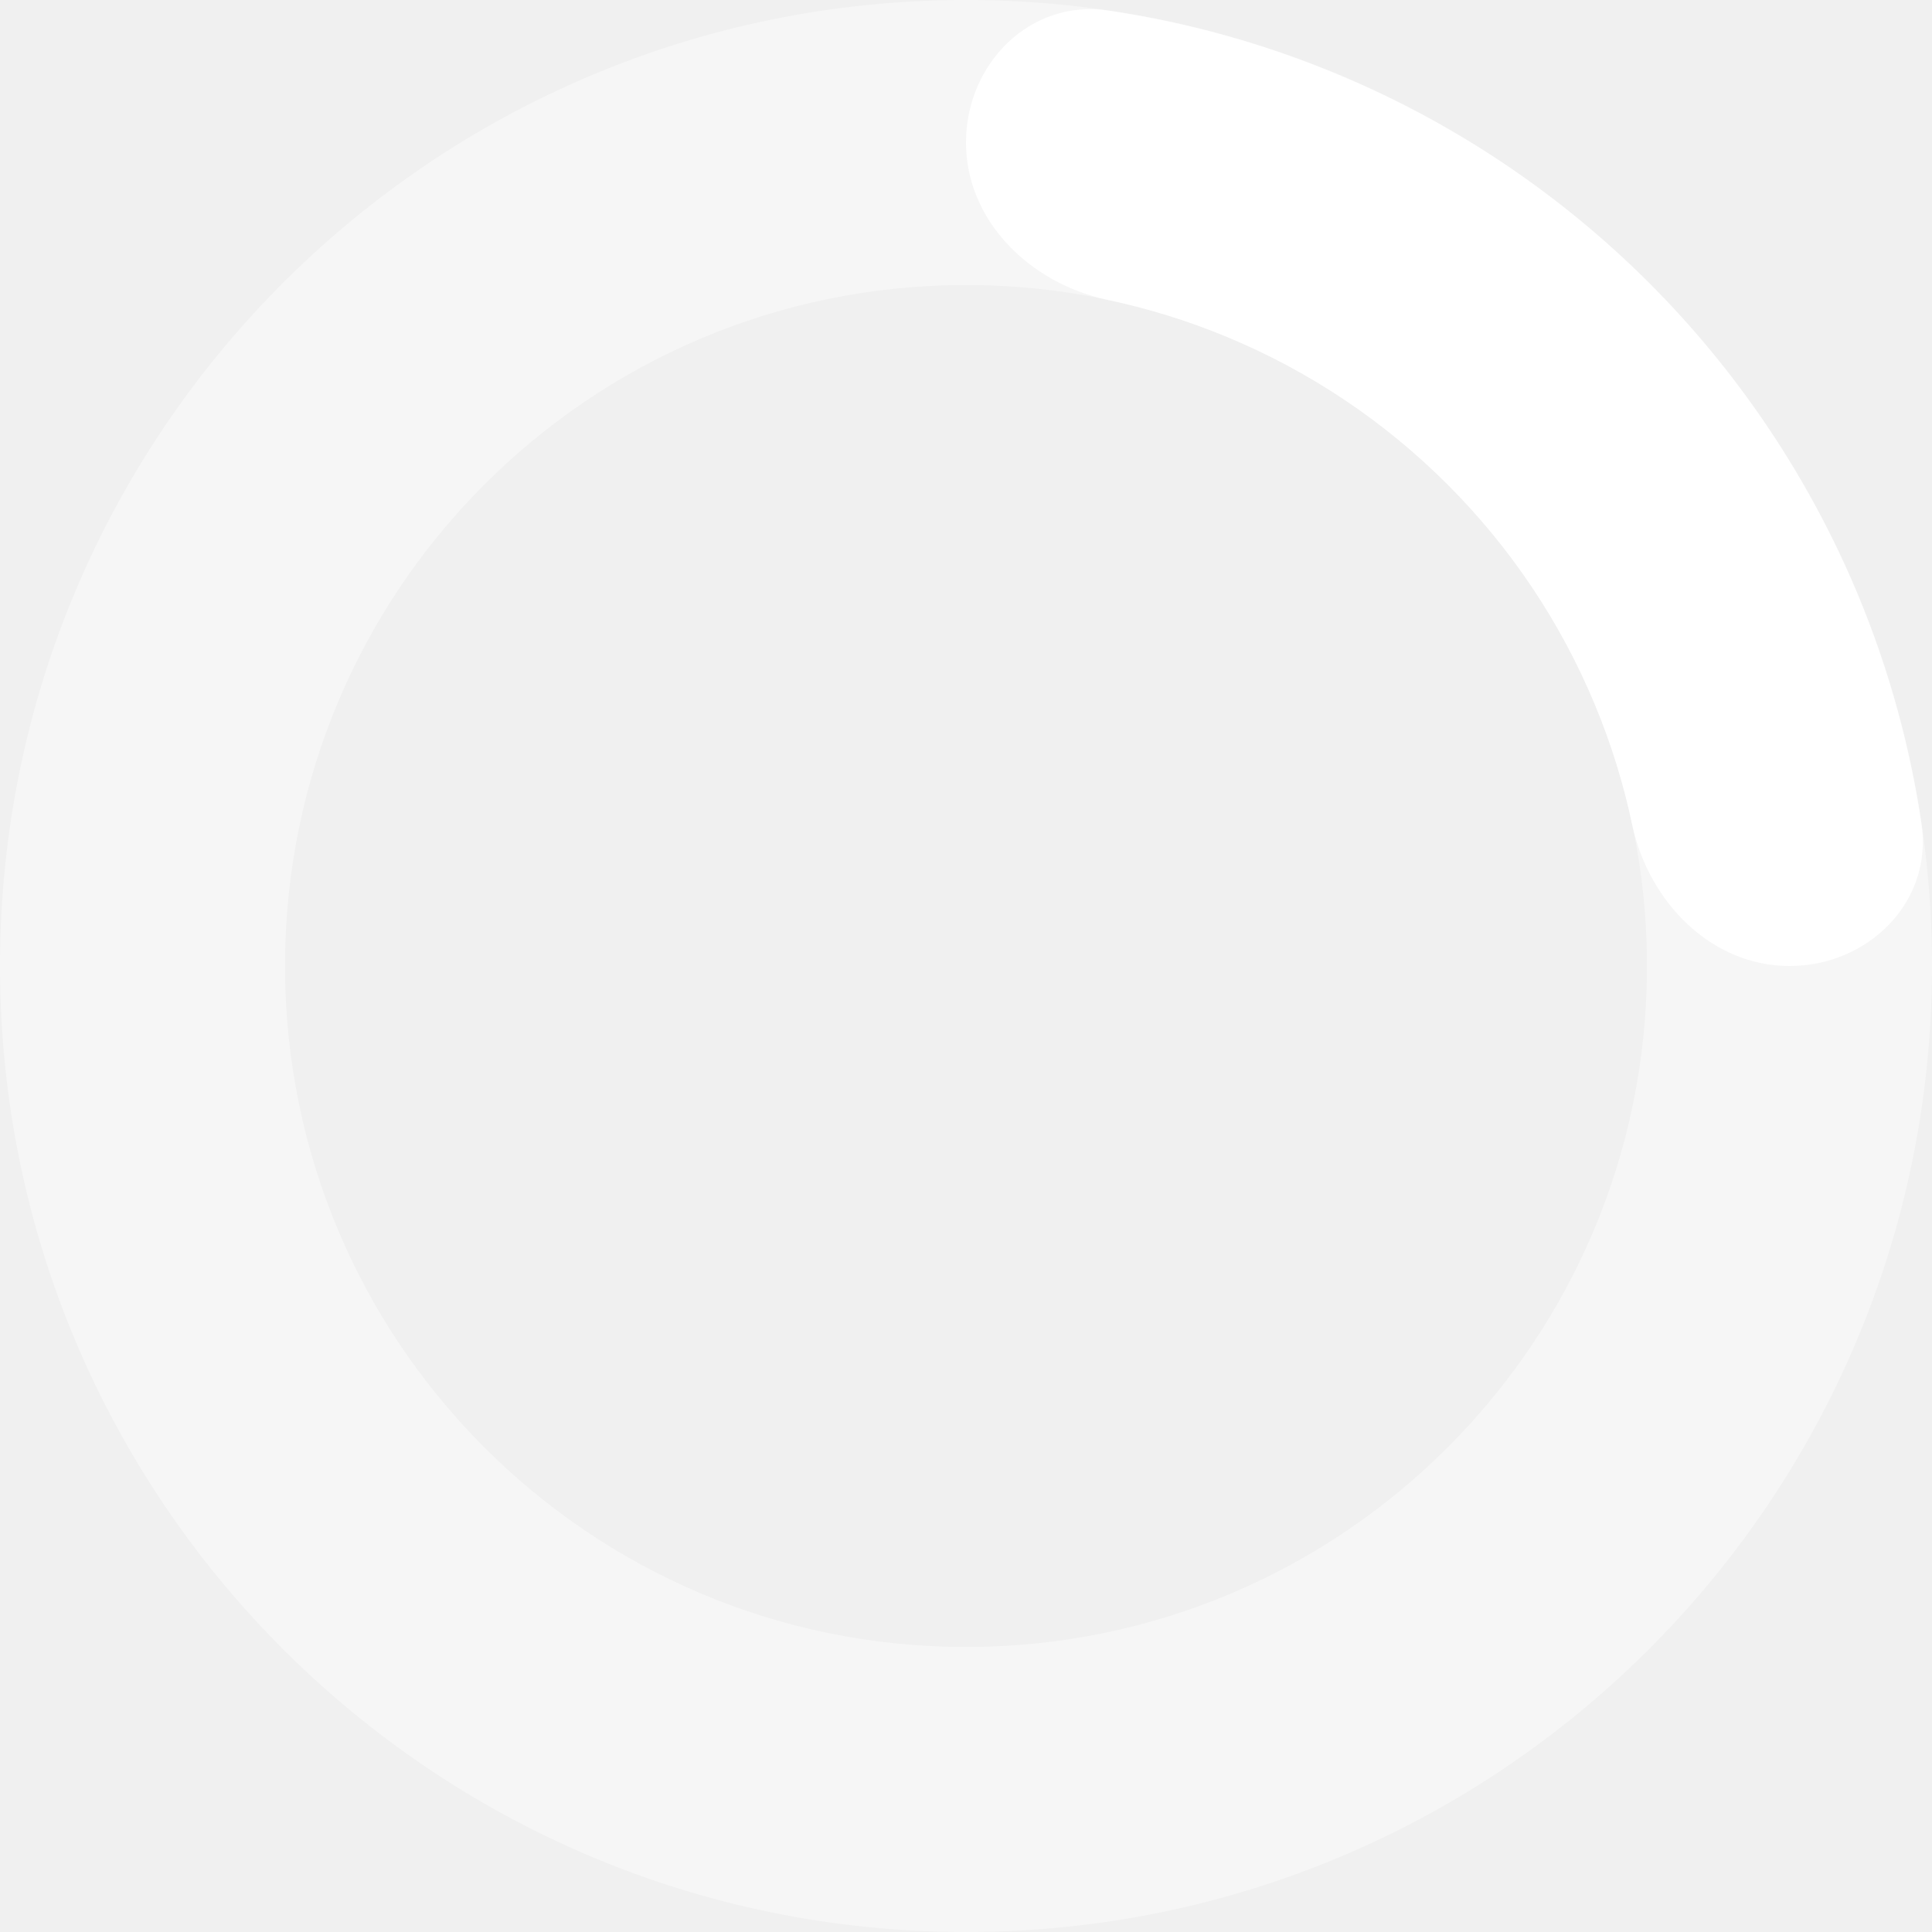
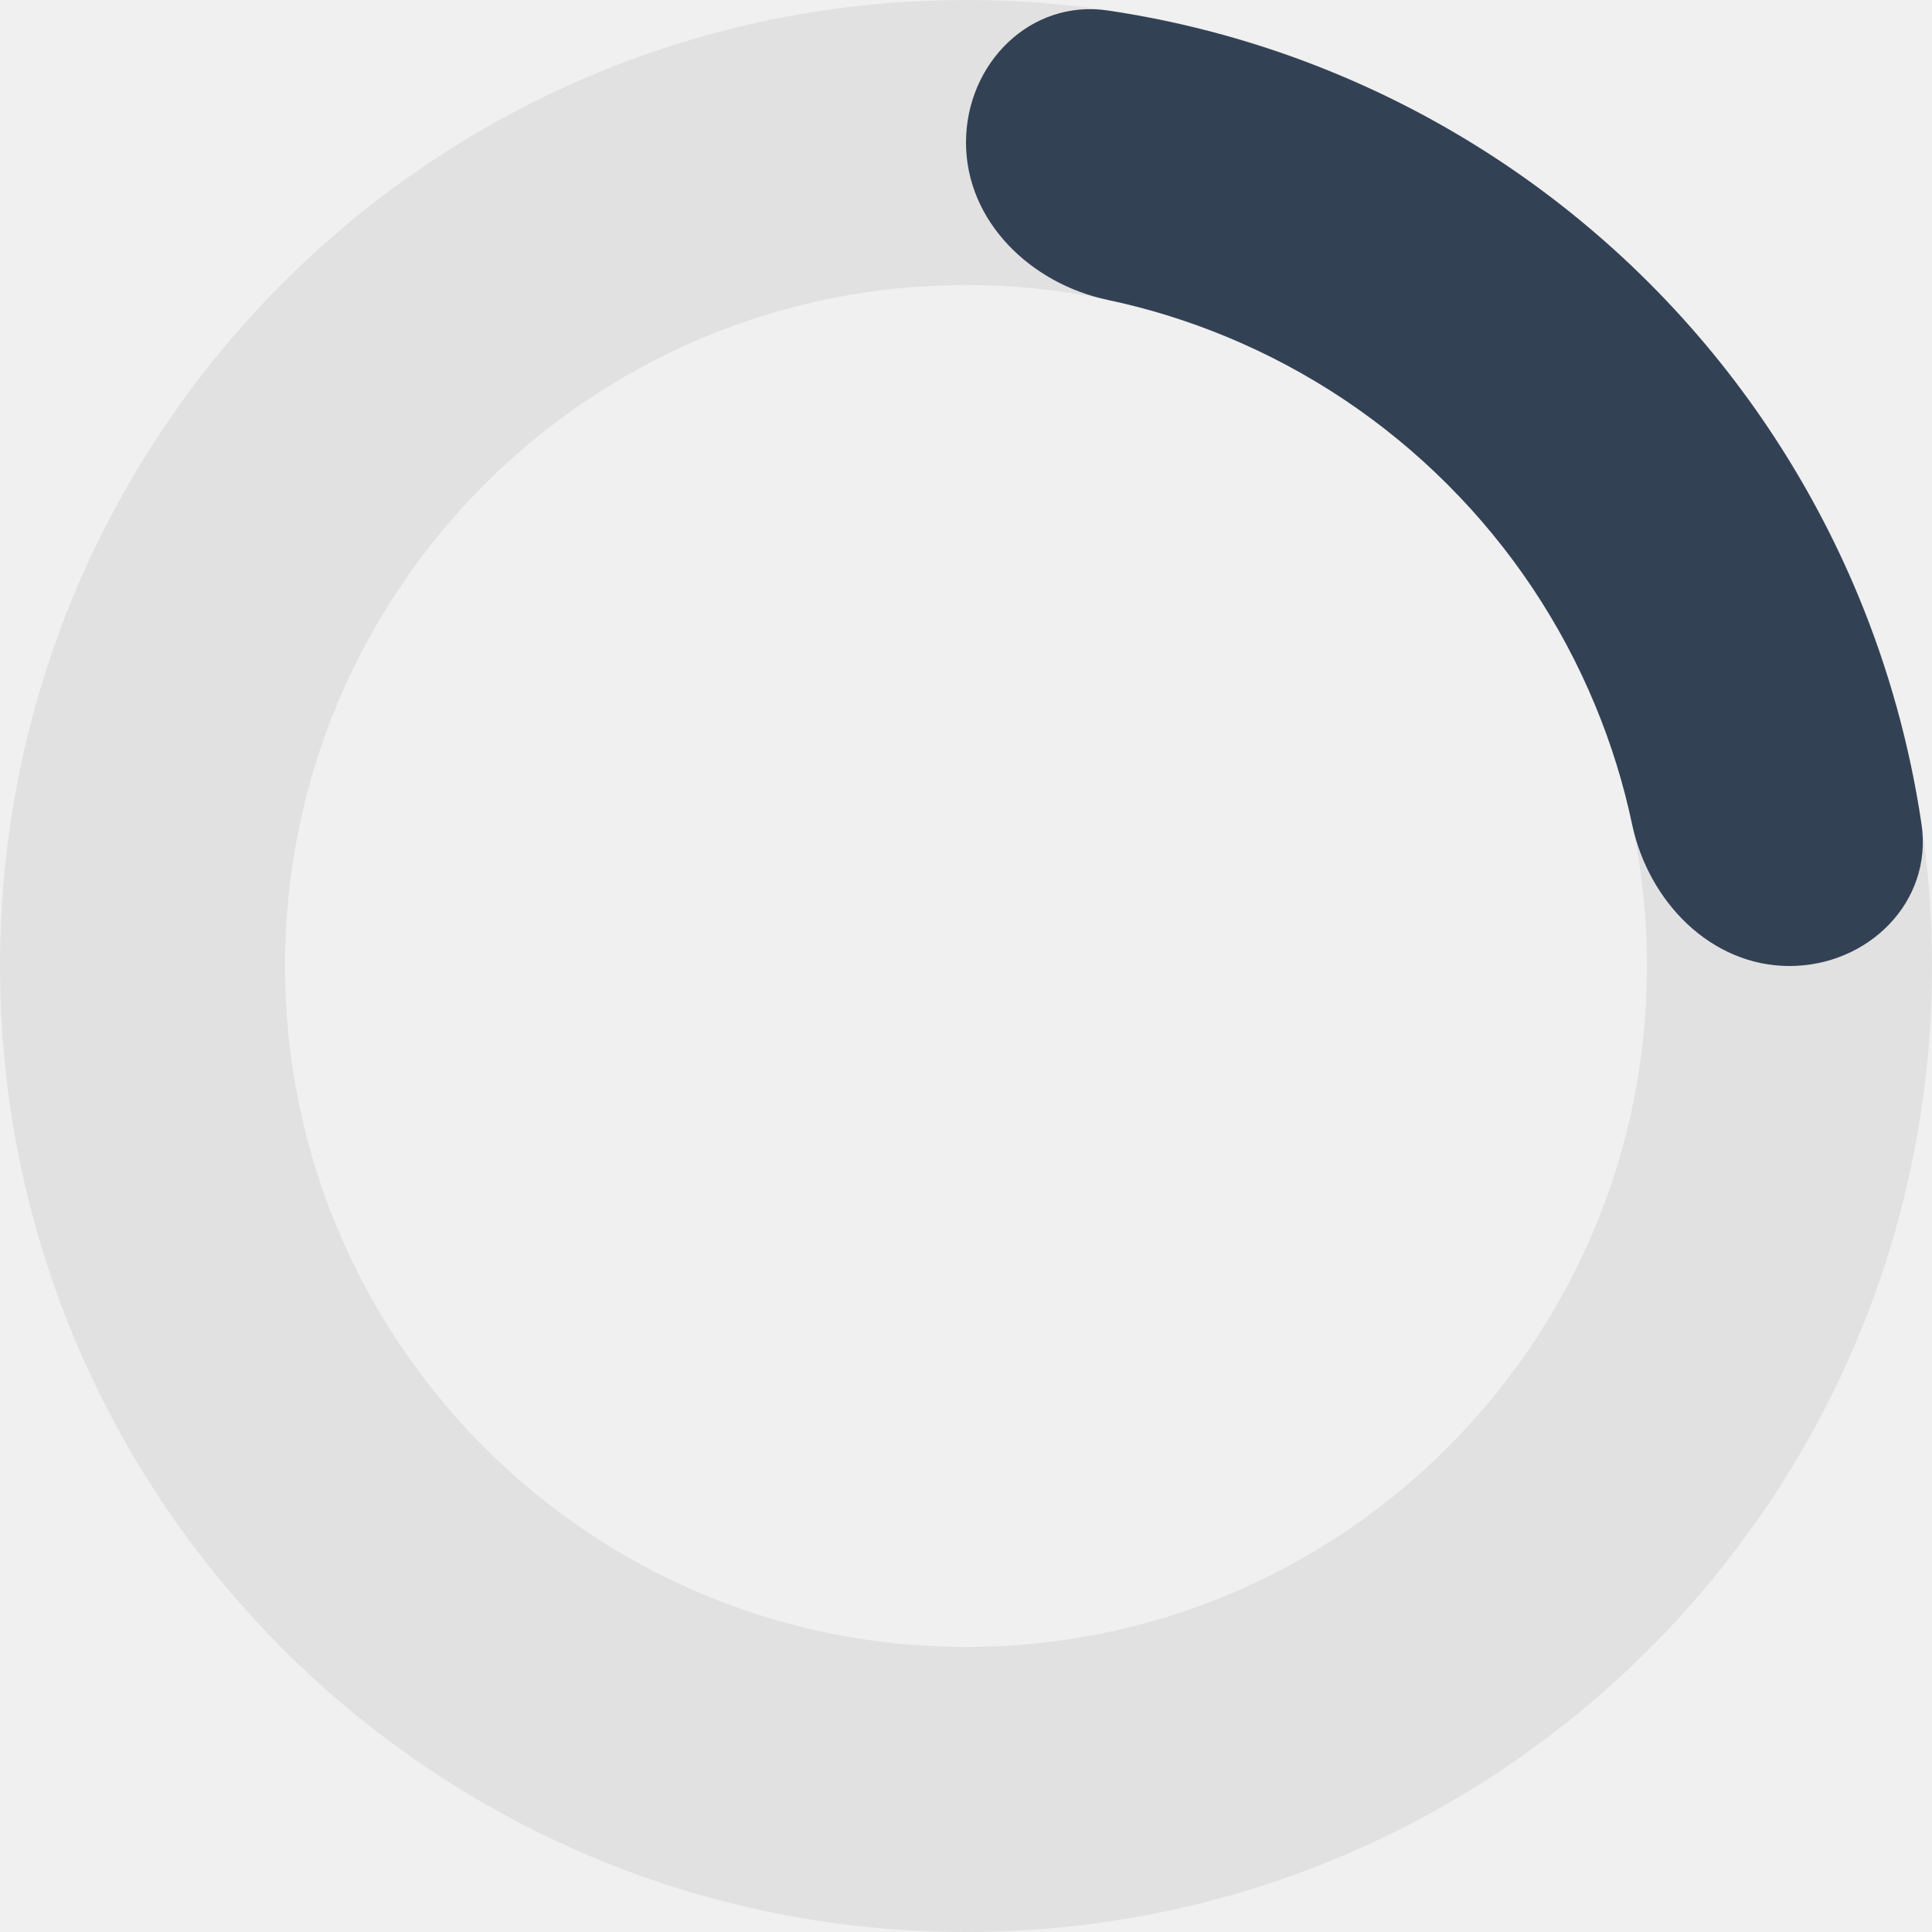
<svg xmlns="http://www.w3.org/2000/svg" width="25" height="25" viewBox="0 0 25 25" fill="none">
-   <path d="M25 12.5C25 19.404 19.404 25 12.5 25C5.596 25 0 19.404 0 12.5C0 5.596 5.596 0 12.5 0C19.404 0 25 5.596 25 12.5ZM3.688 12.5C3.688 17.367 7.633 21.312 12.5 21.312C17.367 21.312 21.312 17.367 21.312 12.5C21.312 7.633 17.367 3.688 12.5 3.688C7.633 3.688 3.688 7.633 3.688 12.5Z" fill="white" fill-opacity="0.4" />
-   <path d="M23.156 12.5C24.174 12.5 25.014 11.67 24.864 10.663C24.714 9.653 24.441 8.664 24.049 7.716C23.42 6.2 22.5 4.822 21.339 3.661C20.178 2.5 18.8 1.58 17.284 0.952C16.336 0.559 15.347 0.286 14.337 0.136C13.33 -0.014 12.5 0.825 12.5 1.844V1.844C12.5 2.862 13.334 3.668 14.33 3.88C14.857 3.991 15.373 4.151 15.872 4.358C16.942 4.801 17.913 5.45 18.731 6.269C19.55 7.087 20.199 8.058 20.642 9.128C20.849 9.627 21.009 10.143 21.12 10.67C21.332 11.666 22.138 12.5 23.156 12.5V12.5Z" fill="white" />
+   <path d="M25 12.5C25 19.404 19.404 25 12.5 25C5.596 25 0 19.404 0 12.5C0 5.596 5.596 0 12.5 0C19.404 0 25 5.596 25 12.5ZM3.688 12.5C3.688 17.367 7.633 21.312 12.5 21.312C17.367 21.312 21.312 17.367 21.312 12.5C21.312 7.633 17.367 3.688 12.5 3.688C7.633 3.688 3.688 7.633 3.688 12.5Z" fill="#ccc" fill-opacity="0.4" />
+   <path d="M23.156 12.5C24.174 12.5 25.014 11.67 24.864 10.663C24.714 9.653 24.441 8.664 24.049 7.716C23.42 6.2 22.5 4.822 21.339 3.661C20.178 2.5 18.8 1.58 17.284 0.952C16.336 0.559 15.347 0.286 14.337 0.136C13.33 -0.014 12.5 0.825 12.5 1.844V1.844C12.5 2.862 13.334 3.668 14.33 3.88C14.857 3.991 15.373 4.151 15.872 4.358C16.942 4.801 17.913 5.45 18.731 6.269C19.55 7.087 20.199 8.058 20.642 9.128C20.849 9.627 21.009 10.143 21.12 10.67C21.332 11.666 22.138 12.5 23.156 12.5V12.5Z" fill="#334155" />
</svg>
